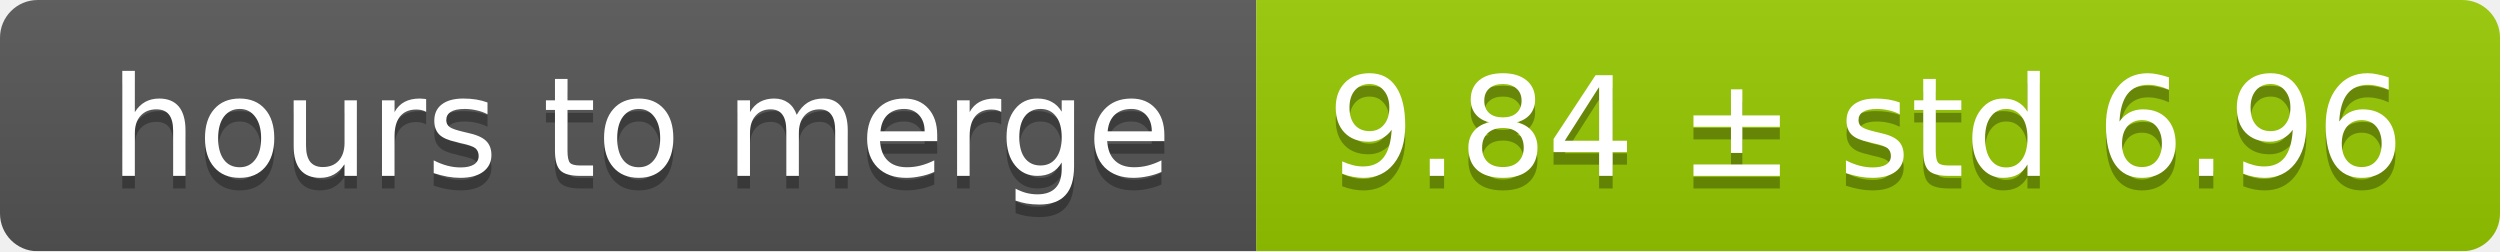
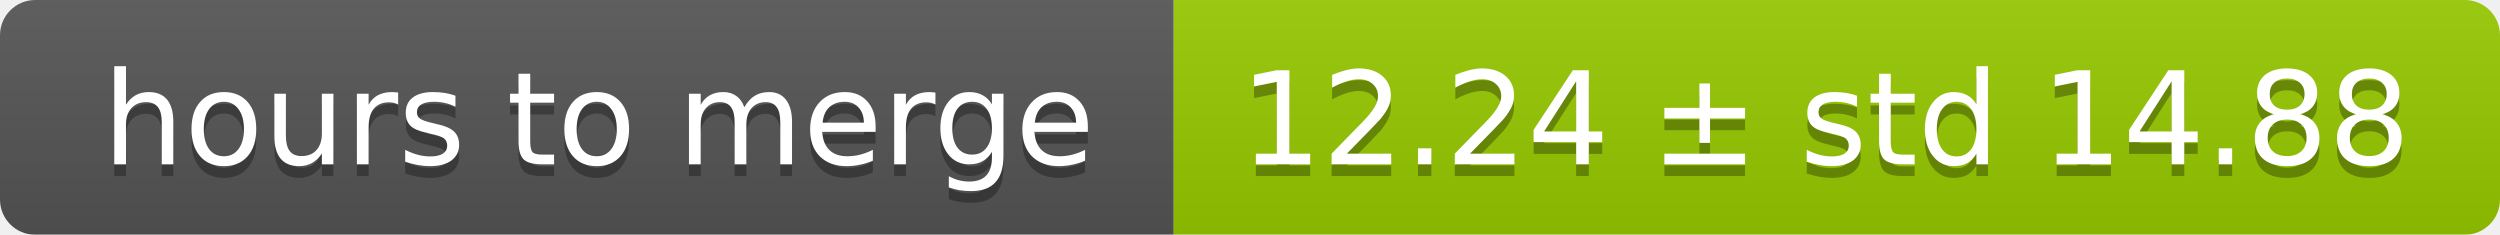
- <svg xmlns="http://www.w3.org/2000/svg" width="199" height="20">
+ <svg xmlns="http://www.w3.org/2000/svg" width="213" height="20">
  <linearGradient id="smooth" x2="0" y2="100%">
    <stop offset="0" stop-color="#bbb" stop-opacity=".1" />
    <stop offset="1" stop-opacity=".1" />
  </linearGradient>
  <mask id="round">
-     <rect width="199" height="20" rx="3" fill="#fff" />
+     <rect width="213" height="20" rx="3" fill="#fff" />
  </mask>
  <g mask="url(#round)">
    <rect width="100" height="20" fill="#555" />
-     <rect x="100" width="99" height="20" fill="#97ca00" />
-     <rect width="199" height="20" fill="url(#smooth)" />
+     <rect x="100" width="113" height="20" fill="#97ca00" />
+     <rect width="213" height="20" fill="url(#smooth)" />
  </g>
  <g fill="#fff" text-anchor="middle" font-family="DejaVu Sans,Verdana,Geneva,sans-serif" font-size="11">
    <text x="51" y="15" fill="#010101" fill-opacity=".3">hours to merge</text>
    <text x="51" y="14">hours to merge</text>
-     <text x="148.5" y="15" fill="#010101" fill-opacity=".3">9.84 ± std 6.96</text>
-     <text x="148.5" y="14">9.84 ± std 6.96</text>
+     <text x="155.5" y="15" fill="#010101" fill-opacity=".3">12.24 ± std 14.88</text>
+     <text x="155.5" y="14">12.24 ± std 14.88</text>
  </g>
</svg>
